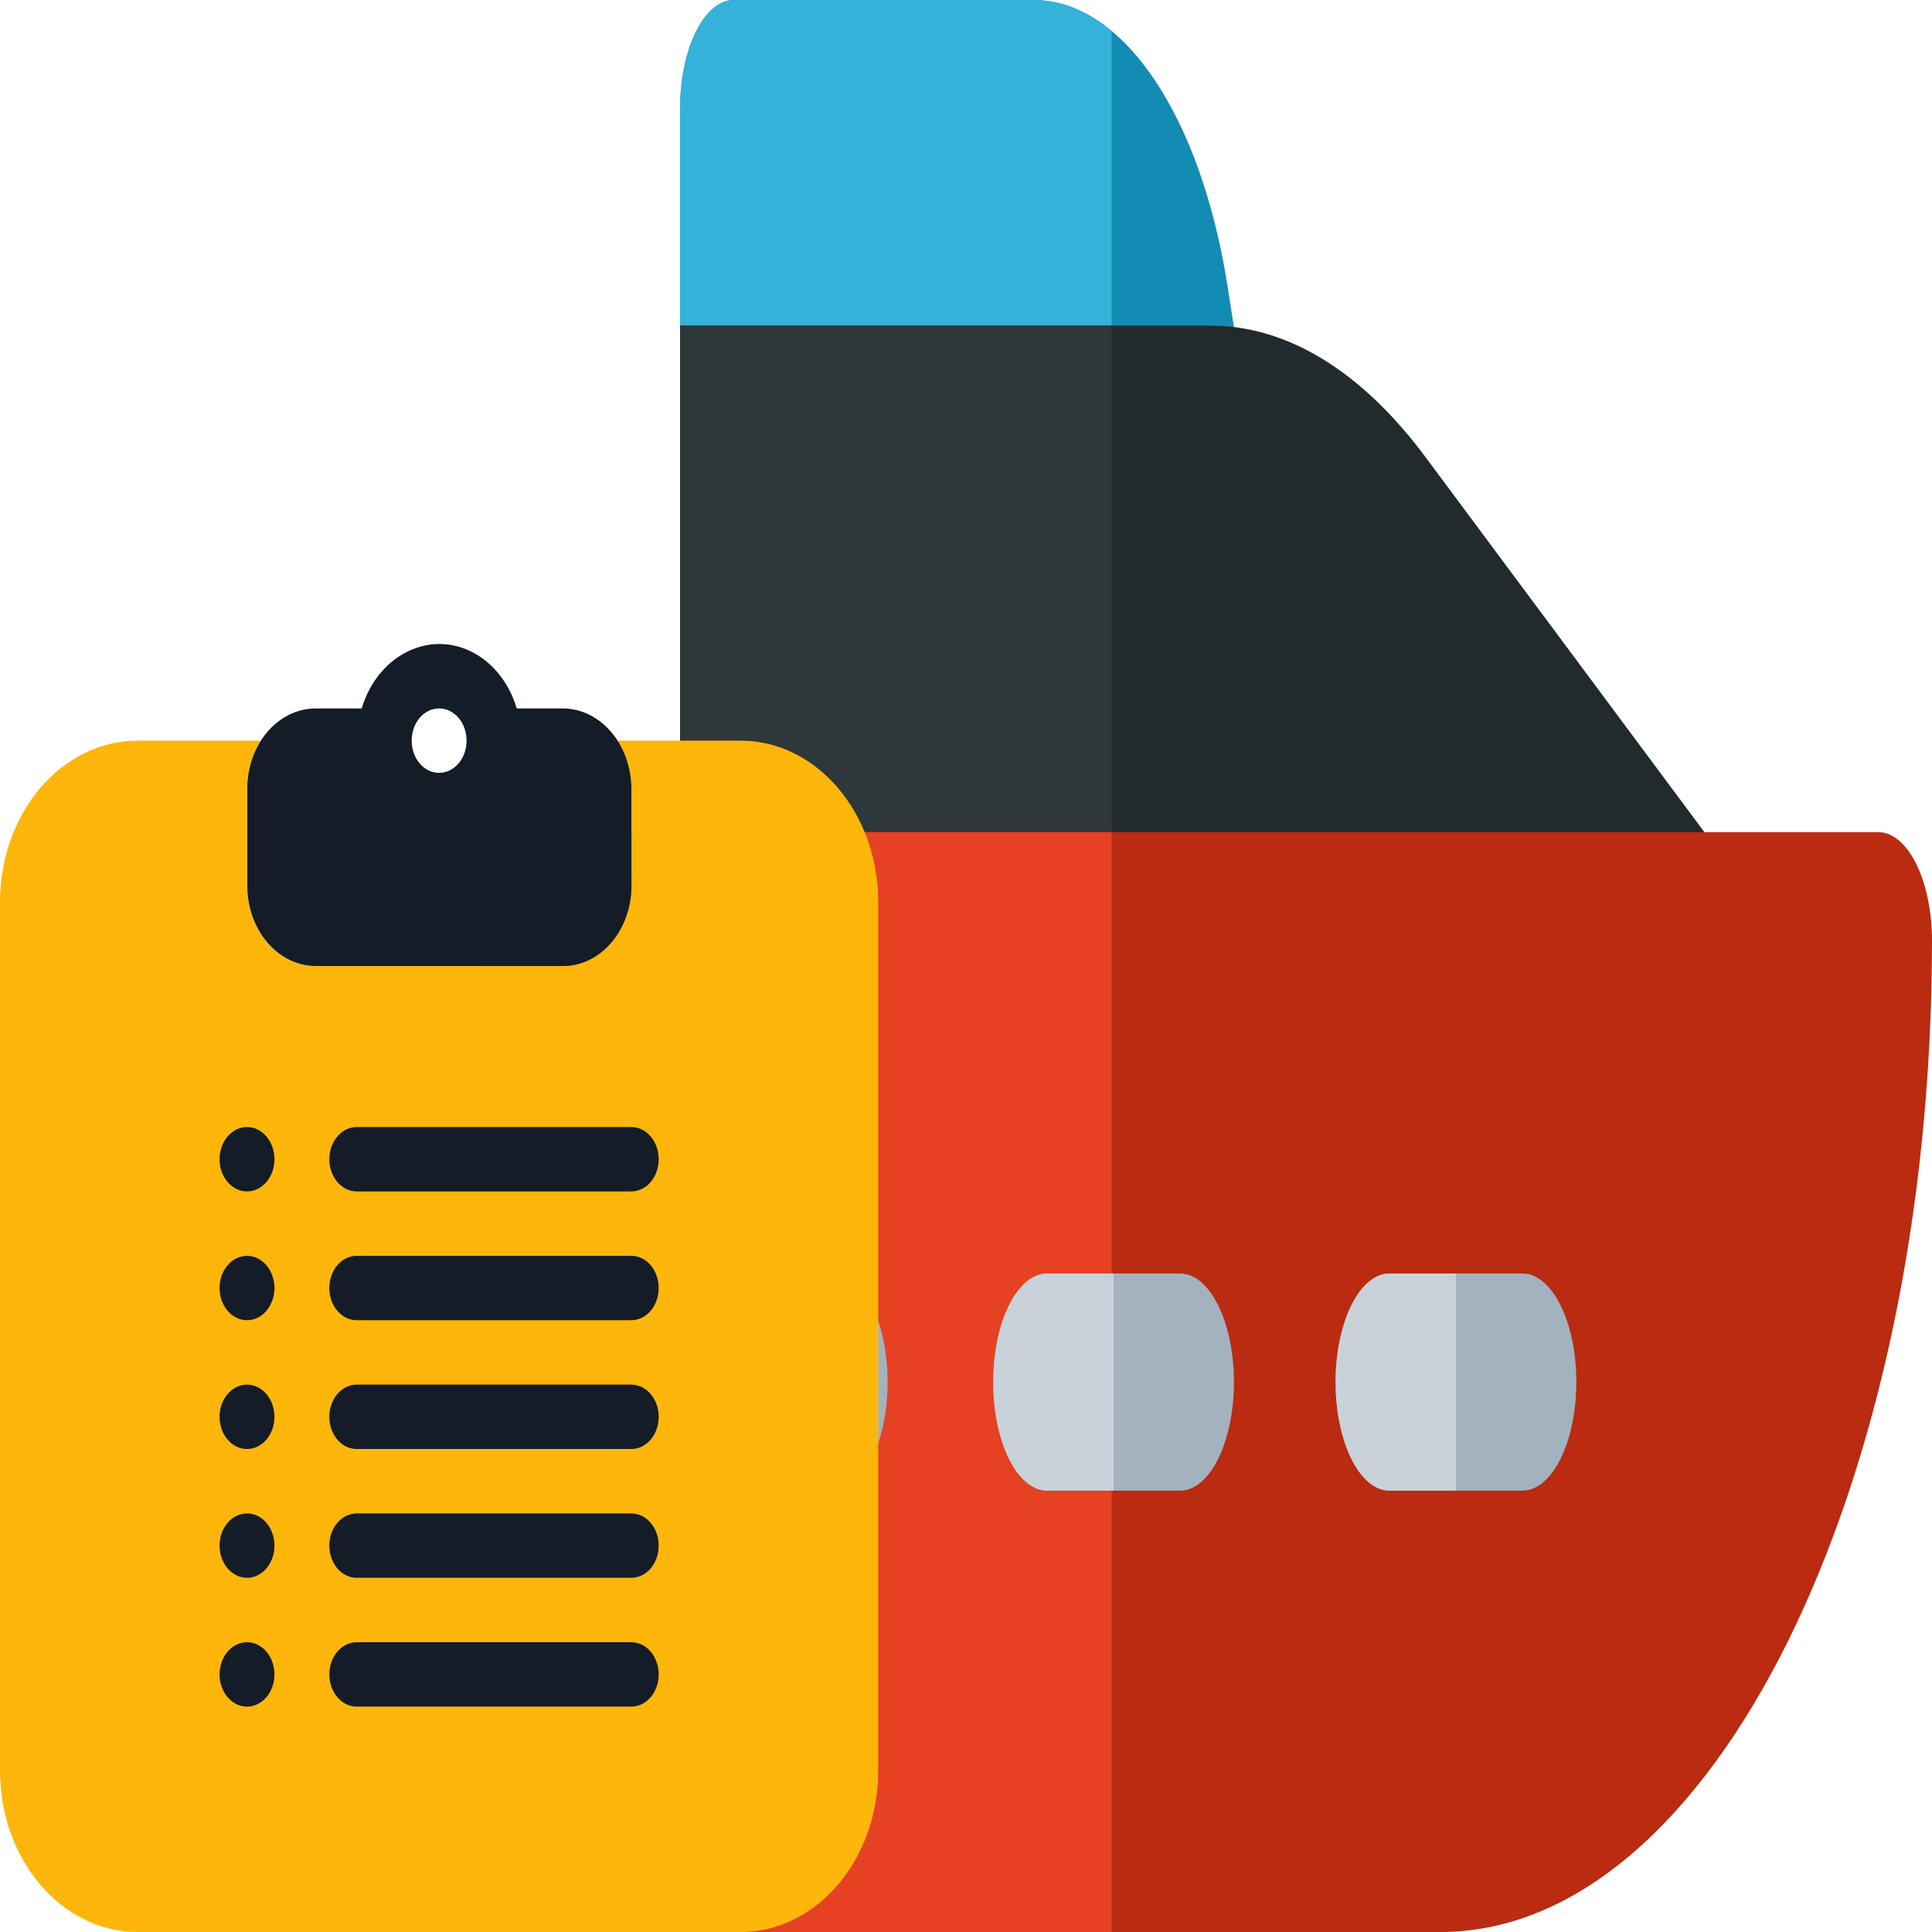
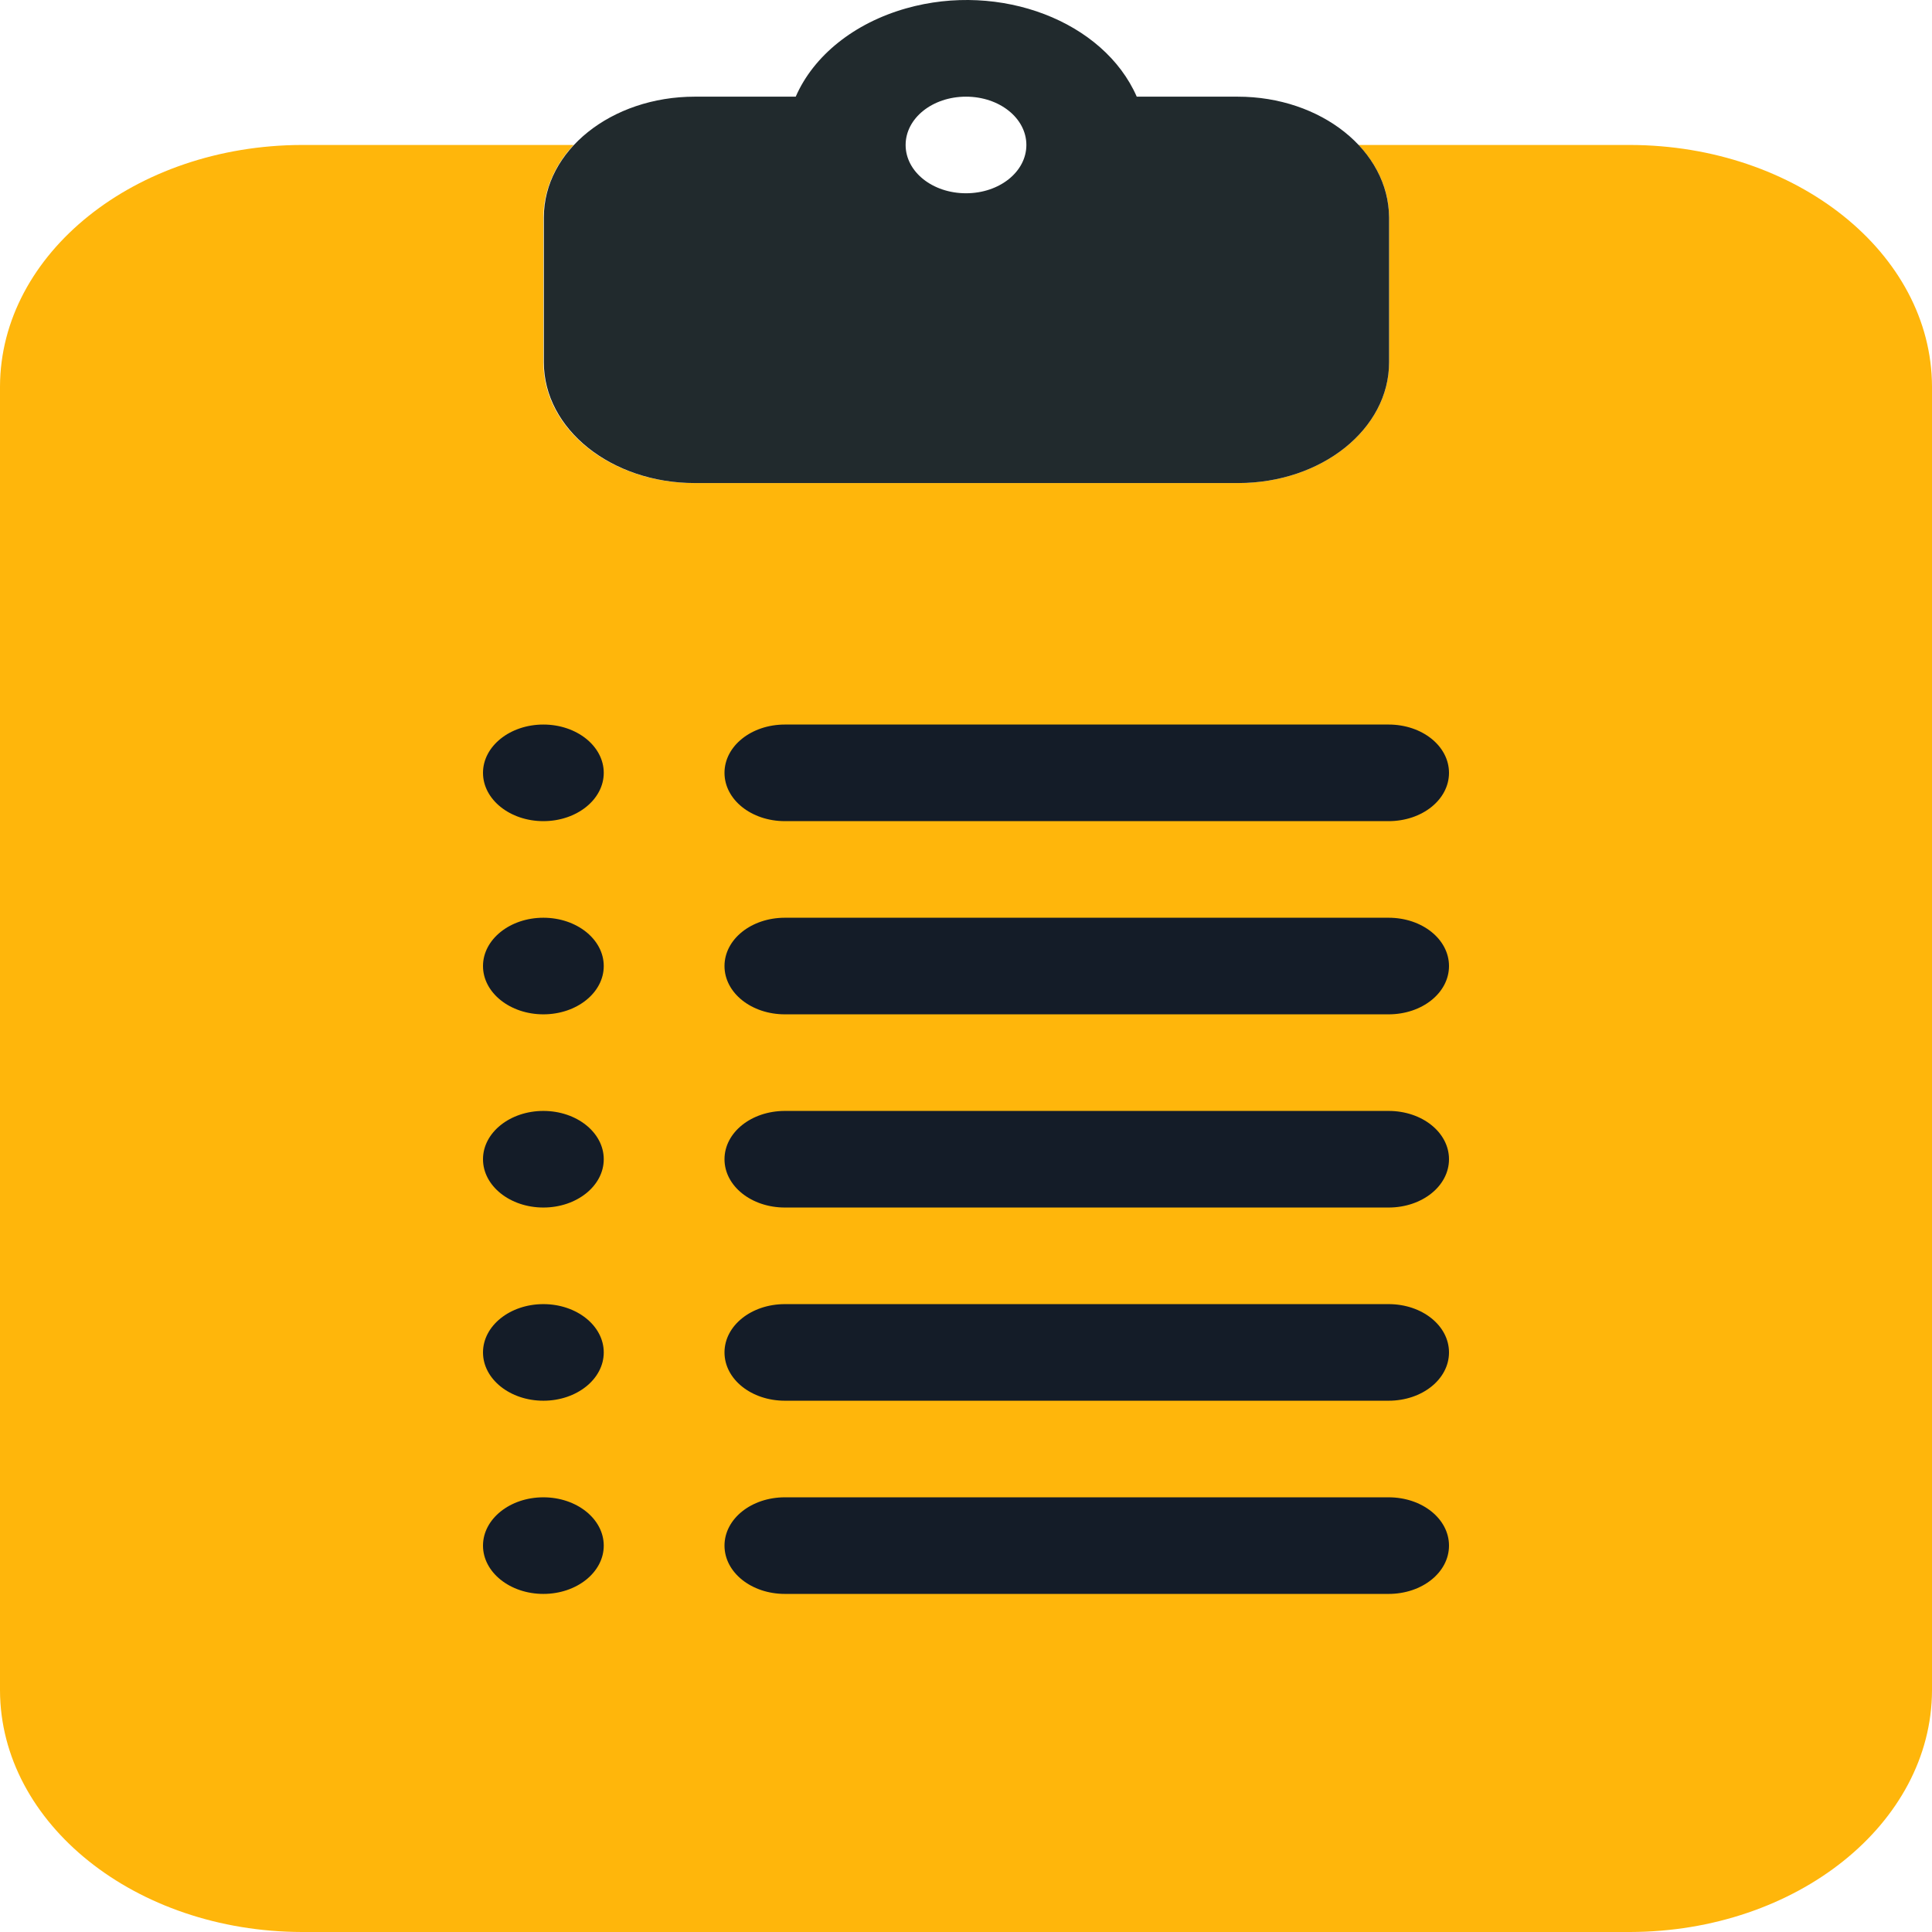
<svg xmlns="http://www.w3.org/2000/svg" version="1.1" id="Layer_1" x="0px" y="0px" viewBox="0 0 24 24" xml:space="preserve" width="24" height="24">
  <defs id="defs5077" />
  <style type="text/css" id="style5046">
	.st0{fill:#FFB60B;}
	.st1{fill:#141C28;}
</style>
-   <g id="g192" transform="matrix(0.03933826,0,0,0.07935406,3.858811,-8.314639)">
-     <path style="fill:#128cb3" d="M 300.535,184.659 289.63,149.825 c -8.434,-26.943 -33.068,-45.046 -61.301,-45.046 h -94.666 c -9.384,0 -16.991,7.608 -16.991,16.991 v 67.965 c 0,9.384 7.608,16.991 16.991,16.991 h 150.655 c 5.407,0 10.491,-2.572 13.693,-6.93 3.202,-4.357 4.138,-9.977 2.524,-15.137 z" id="path2" />
-     <path style="fill:#34b2d9" d="m 252.932,109.623 c -7.62,-3.14 -15.941,-4.844 -24.602,-4.844 h -94.666 c -9.384,0 -16.991,7.608 -16.991,16.991 v 67.965 c 0,9.384 7.608,16.991 16.991,16.991 h 119.265 z" id="path4" />
-     <path style="fill:#212a2d" d="M 444.398,237.898 352.023,176.314 C 331.845,162.863 308.361,155.752 284.11,155.752 H 116.673 v 96.283 c 0,9.384 7.608,16.991 16.991,16.991 h 300.808 c 6.917,0 13.4,-3.926 16.116,-10.288 3.257,-7.627 0.561,-16.34 -6.19,-20.84 z" id="path6" />
-     <path style="fill:#2e373a" d="M 252.931,155.752 H 116.673 v 96.283 c 0,9.384 7.608,16.991 16.991,16.991 h 119.265 z" id="path8" />
-     <path style="fill:#ba2b11" d="M 495.009,235.044 H 73.629 c -6.895,0 -13.107,4.167 -15.722,10.548 L 1.269,383.787 c -2.148,5.24 -1.543,11.207 1.613,15.909 3.155,4.703 8.446,7.525 14.109,7.525 h 339.823 c 85.57,0 155.186,-69.616 155.186,-155.186 0,-9.383 -7.607,-16.991 -16.991,-16.991 z" id="path10" />
-     <path style="fill:#e64122" d="m 252.929,235.044 h -179.3 c -6.895,0 -13.107,4.167 -15.722,10.548 L 1.269,383.787 c -2.148,5.24 -1.543,11.207 1.613,15.909 3.155,4.703 8.446,7.525 14.109,7.525 h 235.938 z" id="path12" />
-     <path style="fill:#a2b3bf" d="m 274.572,338.124 h -42.029 c -9.384,0 -16.991,-7.608 -16.991,-16.991 0,-9.384 7.608,-16.991 16.991,-16.991 h 42.029 c 9.384,0 16.991,7.607 16.991,16.991 0,9.384 -7.608,16.991 -16.991,16.991 z" id="path14" />
-     <path style="fill:#c9d2d9" d="m 253.557,338.124 h -21.015 c -9.384,0 -16.991,-7.608 -16.991,-16.991 0,-9.384 7.608,-16.991 16.991,-16.991 h 21.015 z" id="path16" />
-     <path style="fill:#a2b3bf" d="m 382.69,338.124 h -42.03 c -9.384,0 -16.991,-7.608 -16.991,-16.991 0,-9.384 7.608,-16.991 16.991,-16.991 h 42.029 c 9.384,0 16.991,7.607 16.991,16.991 10e-4,9.384 -7.607,16.991 -16.99,16.991 z" id="path18" />
-     <path style="fill:#c9d2d9" d="M 361.675,338.124 H 340.66 c -9.384,0 -16.991,-7.608 -16.991,-16.991 0,-9.384 7.608,-16.991 16.991,-16.991 h 21.015 z" id="path20" />
-     <path style="fill:#a2b3bf" d="m 165.203,338.124 h -42.029 c -9.384,0 -16.991,-7.608 -16.991,-16.991 0,-9.384 7.608,-16.991 16.991,-16.991 h 42.029 c 9.384,0 16.991,7.607 16.991,16.991 0,9.384 -7.607,16.991 -16.991,16.991 z" id="path22" />
-     <path style="fill:#c9d2d9" d="m 144.188,338.124 h -21.015 c -9.384,0 -16.991,-7.608 -16.991,-16.991 0,-9.384 7.608,-16.991 16.991,-16.991 h 21.015 z" id="path24" />
-     <g id="g26">
- </g>
-     <g id="g28">
- </g>
-     <g id="g30">
- </g>
-     <g id="g32">
- </g>
-     <g id="g34">
- </g>
-     <g id="g36">
- </g>
-     <g id="g38">
- </g>
-     <g id="g40">
- </g>
-     <g id="g42">
- </g>
-     <g id="g44">
- </g>
-     <g id="g46">
- </g>
-     <g id="g48">
- </g>
-     <g id="g50">
- </g>
-     <g id="g52">
- </g>
-     <g id="g54">
- </g>
-   </g>
-   <g id="g7862" transform="matrix(0.02663529,0,0,0.0312488,-1.363727,8.000615)">
-     <path class="st0" d="m 396.8,38.4 h -57.6 c 4.2,5.5 6.5,12.3 6.5,19.2 V 96 c 0,17.7 -14.3,32 -32,32 H 198.4 c -17.7,0 -32,-14.3 -32,-32 V 57.6 c 0,-6.9 2.3,-13.7 6.4,-19.2 h -57.6 c -35.3,0.1 -63.9,28.7 -64,64 V 448 c 0.1,35.3 28.7,63.9 64,64 h 281.6 c 35.3,-0.1 63.9,-28.7 64,-64 V 102.4 c -0.1,-35.3 -28.7,-63.9 -64,-64 z" id="path5050" />
-     <path class="st1" d="m 345.6,217.6 h -128 c -7.1,0 -12.8,-5.7 -12.8,-12.8 0,-7.1 5.7,-12.8 12.8,-12.8 v 0 h 128 c 7.1,0 12.8,5.7 12.8,12.8 0,7.1 -5.7,12.8 -12.8,12.8 z" id="path5052" />
-     <circle class="st1" cx="166.4" cy="204.8" r="12.8" id="circle5054" />
-     <path class="st1" d="m 345.6,268.8 h -128 c -7.1,0 -12.8,-5.7 -12.8,-12.8 0,-7.1 5.7,-12.8 12.8,-12.8 v 0 h 128 c 7.1,0 12.8,5.7 12.8,12.8 0,7.1 -5.7,12.8 -12.8,12.8 z" id="path5056" />
-     <circle class="st1" cx="166.4" cy="256" r="12.8" id="circle5058" />
-     <path class="st1" d="m 345.6,320 h -128 c -7.1,0 -12.8,-5.7 -12.8,-12.8 0,-7.1 5.7,-12.8 12.8,-12.8 v 0 h 128 c 7.1,0 12.8,5.7 12.8,12.8 0,7.1 -5.7,12.8 -12.8,12.8 z" id="path5060" />
-     <circle class="st1" cx="166.4" cy="307.2" r="12.8" id="circle5062" />
-     <path class="st1" d="m 345.6,371.2 h -128 c -7.1,0 -12.8,-5.7 -12.8,-12.8 0,-7.1 5.7,-12.8 12.8,-12.8 v 0 h 128 c 7.1,0 12.8,5.7 12.8,12.8 0,7.1 -5.7,12.8 -12.8,12.8 z" id="path5064" />
-     <circle class="st1" cx="166.4" cy="358.4" r="12.8" id="circle5066" />
-     <path class="st1" d="m 345.6,422.4 h -128 c -7.1,0 -12.8,-5.7 -12.8,-12.8 0,-7.1 5.7,-12.8 12.8,-12.8 v 0 h 128 c 7.1,0 12.8,5.7 12.8,12.8 0,7.1 -5.7,12.8 -12.8,12.8 z" id="path5068" />
-     <circle class="st1" cx="166.4" cy="409.6" r="12.8" id="circle5070" />
-     <path class="st1" d="m 313.6,25.6 h -21.4 c -7,-20 -28.9,-30.5 -48.9,-23.4 -11,3.9 -19.6,12.5 -23.4,23.4 h -21.4 c -17.7,0 -32,14.3 -32,32 V 96 c 0,17.7 14.3,32 32,32 h 115.2 c 17.7,0 32,-14.3 32,-32 V 57.6 c -0.1,-17.7 -14.4,-32 -32.1,-32 z M 256,51.2 c -7.1,0 -12.8,-5.7 -12.8,-12.8 0,-7.1 5.7,-12.8 12.8,-12.8 7.1,0 12.8,5.7 12.8,12.8 0,0 0,0 0,0 0,7.1 -5.7,12.8 -12.8,12.8 z" id="path5072" />
+   <g id="g7862" transform="matrix(0.04566127,0,0,0.04411595,-2.337857,1.412635)">
+     <g id="g3432" transform="matrix(1.283227,0,0,1.0625,616.1778,-12.2782)">
+       <path class="st0" d="m -94.679,19.838 h -57.6 c 4.2,5.5 6.5,12.3 6.5,19.2 v 38.4 c 0,17.7 -14.3,32 -32,32 h -115.3 c -17.7,0 -32,-14.3 -32,-32 v -38.4 c 0,-6.9 2.3,-13.7 6.4,-19.2 h -57.6 c -35.3,0.1 -63.9,28.7 -64,64 V 429.438 c 0.1,35.3 28.7,63.9 64,64 h 281.6 c 35.3,-0.1 63.9,-28.7 64,-64 V 83.838 c -0.1,-35.3 -28.7,-63.9 -64,-64 z" id="path5050" />
+       <path class="st1" d="m -145.879,199.038 h -128 c -7.1,0 -12.8,-5.7 -12.8,-12.8 0,-7.1 5.7,-12.8 12.8,-12.8 v 0 h 128 c 7.1,0 12.8,5.7 12.8,12.8 0,7.1 -5.7,12.8 -12.8,12.8 z" id="path5052" />
+       <circle class="st1" cx="-325.079" cy="186.238" r="12.8" id="circle5054" />
+       <path class="st1" d="m -145.879,250.238 h -128 c -7.1,0 -12.8,-5.7 -12.8,-12.8 0,-7.1 5.7,-12.8 12.8,-12.8 v 0 h 128 c 7.1,0 12.8,5.7 12.8,12.8 0,7.1 -5.7,12.8 -12.8,12.8 z" id="path5056" />
+       <circle class="st1" cx="-325.079" cy="237.438" r="12.8" id="circle5058" />
+       <path class="st1" d="m -145.879,301.438 h -128 c -7.1,0 -12.8,-5.7 -12.8,-12.8 0,-7.1 5.7,-12.8 12.8,-12.8 v 0 h 128 c 7.1,0 12.8,5.7 12.8,12.8 0,7.1 -5.7,12.8 -12.8,12.8 z" id="path5060" />
+       <circle class="st1" cx="-325.079" cy="288.638" r="12.8" id="circle5062" />
+       <path class="st1" d="m -145.879,352.638 h -128 c -7.1,0 -12.8,-5.7 -12.8,-12.8 0,-7.1 5.7,-12.8 12.8,-12.8 v 0 h 128 c 7.1,0 12.8,5.7 12.8,12.8 0,7.1 -5.7,12.8 -12.8,12.8 z" id="path5064" />
+       <circle class="st1" cx="-325.079" cy="339.838" r="12.8" id="circle5066" />
+       <path class="st1" d="m -145.879,403.838 h -128 c -7.1,0 -12.8,-5.7 -12.8,-12.8 0,-7.1 5.7,-12.8 12.8,-12.8 v 0 h 128 c 7.1,0 12.8,5.7 12.8,12.8 0,7.1 -5.7,12.8 -12.8,12.8 z" id="path5068" />
+       <circle class="st1" cx="-325.079" cy="391.038" r="12.8" id="circle5070" />
+       <path class="st1" d="m -177.879,7.038 h -21.4 c -7,-20 -28.9,-30.5 -48.9,-23.4 -11,3.9 -19.6,12.5 -23.4,23.4 h -21.4 c -17.7,0 -32,14.3 -32,32 v 38.4 c 0,17.7 14.3,32 32,32 h 115.2 c 17.7,0 32,-14.3 32,-32 v -38.4 c -0.1,-17.7 -14.4,-32 -32.1,-32 z m -57.6,25.6 c -7.1,0 -12.8,-5.7 -12.8,-12.8 0,-7.1 5.7,-12.8 12.8,-12.8 7.1,0 12.8,5.7 12.8,12.8 0,0 0,0 0,0 0,7.1 -5.7,12.8 -12.8,12.8 z" id="path5072" style="fill:#212a2d;fill-opacity:1" />
+     </g>
  </g>
</svg>
